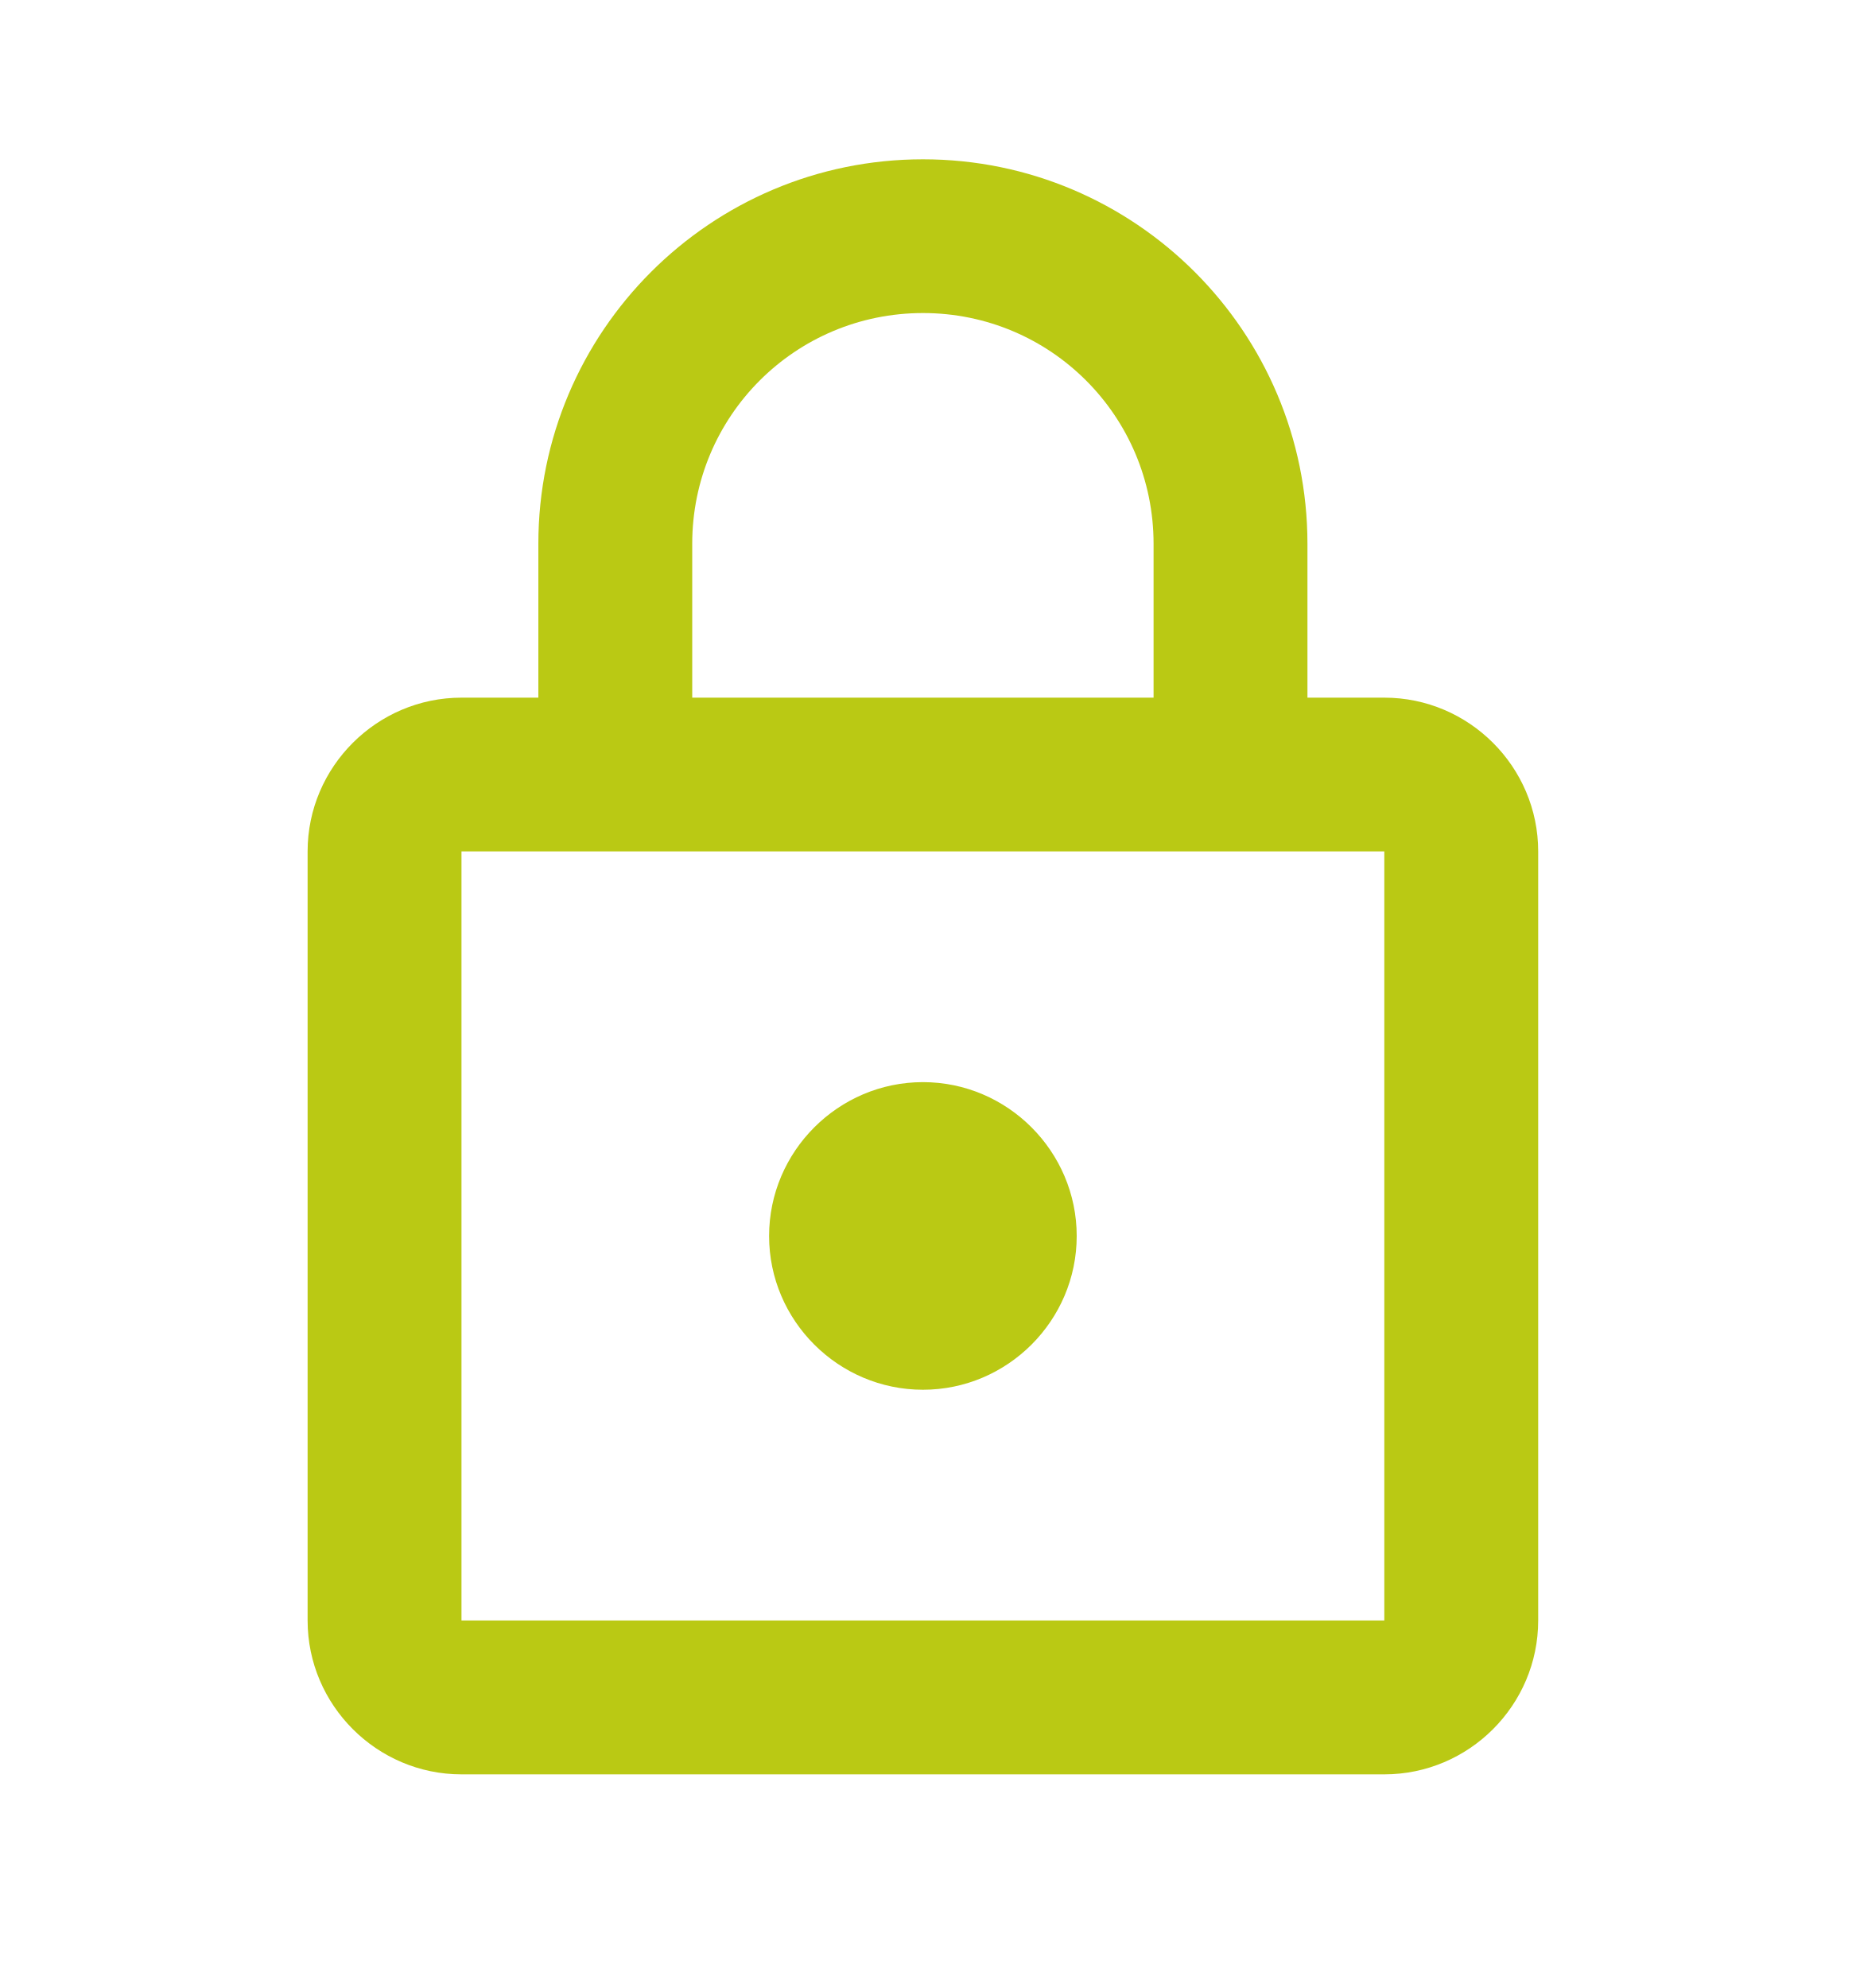
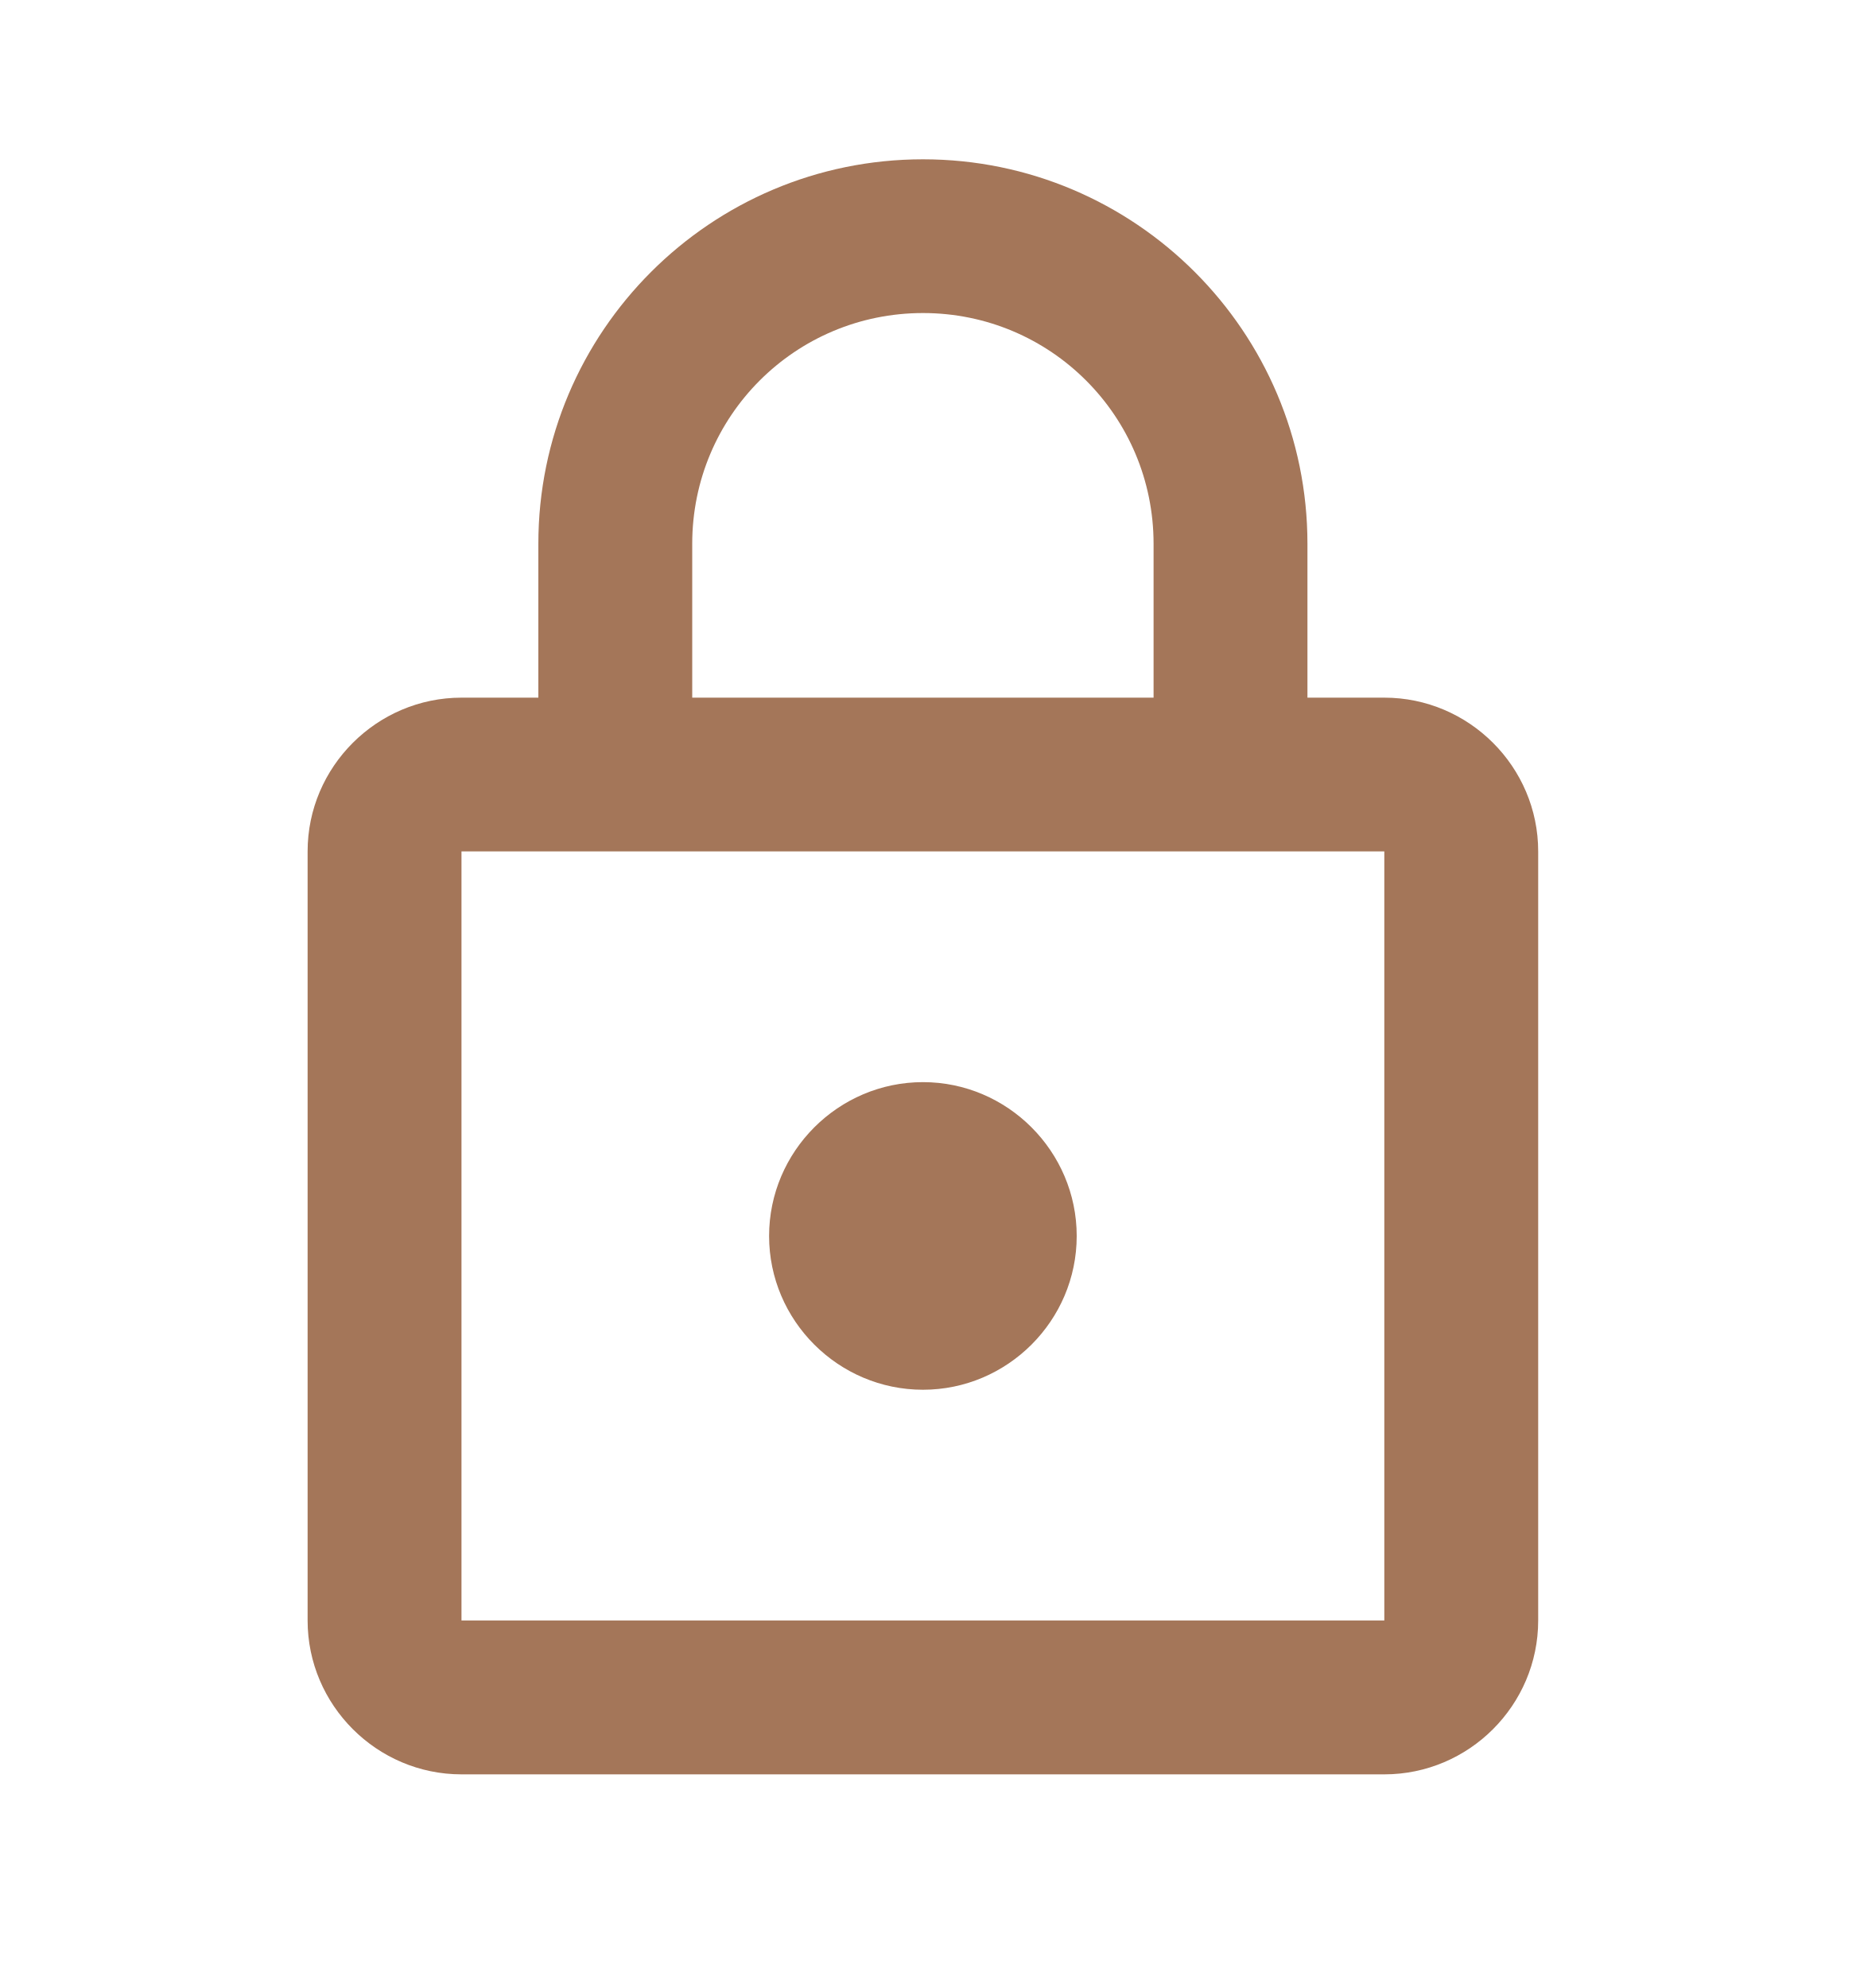
<svg xmlns="http://www.w3.org/2000/svg" width="14" height="15" viewBox="0 0 14 15" fill="none">
-   <path fill-rule="evenodd" clip-rule="evenodd" d="M9.865 5.264H10.445C11.084 5.264 11.606 5.786 11.606 6.424V12.227C11.606 12.866 11.084 13.388 10.445 13.388H3.482C2.844 13.388 2.321 12.866 2.321 12.227V6.424C2.321 5.786 2.844 5.264 3.482 5.264H4.062V4.103C4.062 2.502 5.362 1.202 6.964 1.202C8.565 1.202 9.865 2.502 9.865 4.103V5.264ZM6.964 2.362C6 2.362 5.223 3.14 5.223 4.103V5.264H8.704V4.103C8.704 3.14 7.927 2.362 6.964 2.362ZM10.445 12.227H3.482V6.424H10.445V12.227ZM8.124 9.326C8.124 9.964 7.602 10.486 6.964 10.486C6.325 10.486 5.803 9.964 5.803 9.326C5.803 8.688 6.325 8.165 6.964 8.165C7.602 8.165 8.124 8.688 8.124 9.326Z" fill="#BAC914" />
+   <path fill-rule="evenodd" clip-rule="evenodd" d="M9.865 5.264H10.445C11.084 5.264 11.606 5.786 11.606 6.424V12.227C11.606 12.866 11.084 13.388 10.445 13.388H3.482C2.844 13.388 2.321 12.866 2.321 12.227V6.424C2.321 5.786 2.844 5.264 3.482 5.264H4.062V4.103C4.062 2.502 5.362 1.202 6.964 1.202C8.565 1.202 9.865 2.502 9.865 4.103V5.264ZM6.964 2.362C6 2.362 5.223 3.14 5.223 4.103V5.264H8.704V4.103C8.704 3.14 7.927 2.362 6.964 2.362ZM10.445 12.227H3.482V6.424H10.445V12.227ZM8.124 9.326C8.124 9.964 7.602 10.486 6.964 10.486C6.325 10.486 5.803 9.964 5.803 9.326C5.803 8.688 6.325 8.165 6.964 8.165C7.602 8.165 8.124 8.688 8.124 9.326Z" fill="#A47659" />
</svg>
